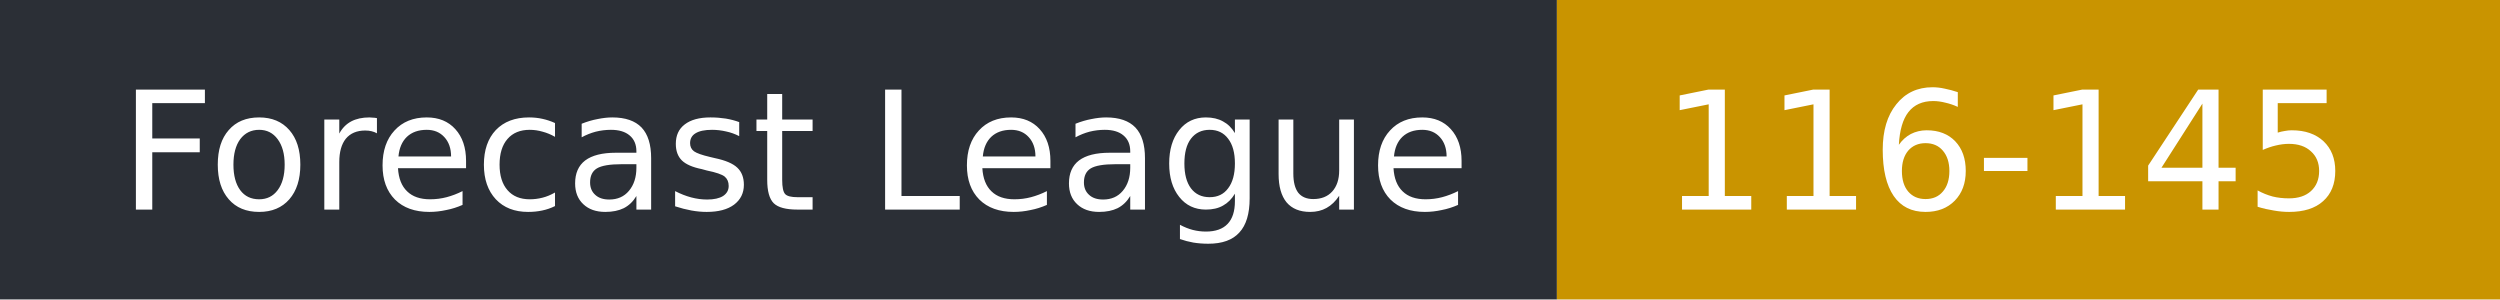
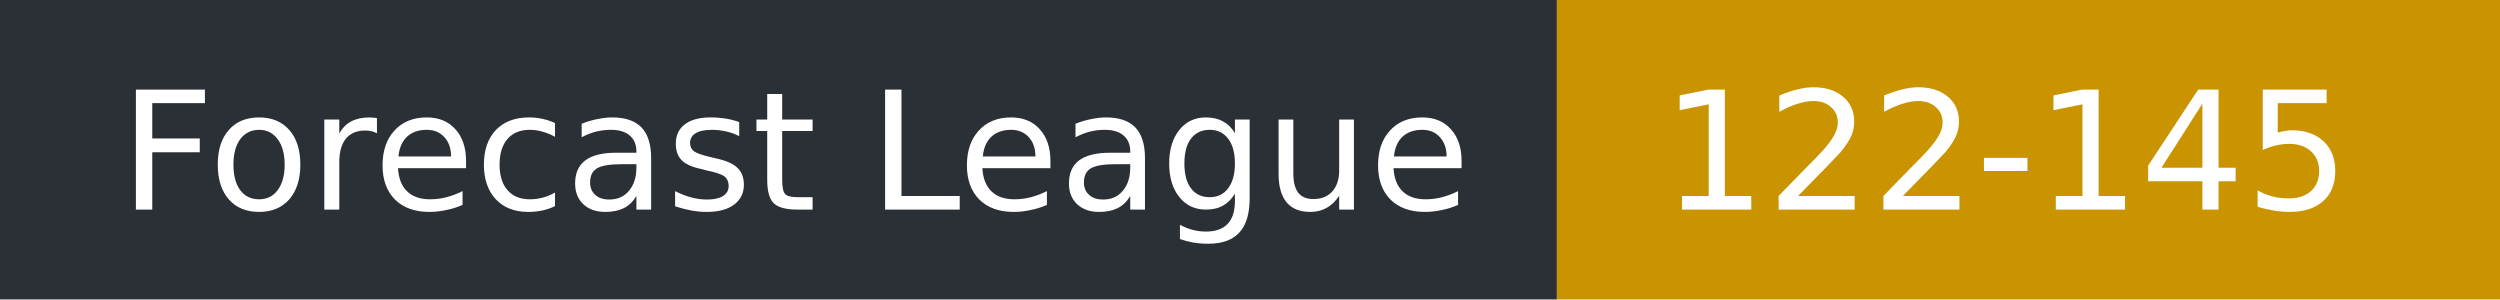
- <svg xmlns="http://www.w3.org/2000/svg" width="167" height="20" role="img" aria-label="Forecast League: 116-145">
+ <svg xmlns="http://www.w3.org/2000/svg" width="167" height="20" role="img" aria-label="Forecast League: 122-145">
  <rect width="104" height="20" fill="#2b2f36" />
  <rect x="104" width="63" height="20" fill="#c99400" />
  <g fill="#fff" font-family="Verdana,DejaVu Sans,sans-serif" font-size="11">
    <text x="8" y="14">Forecast League</text>
-     <text x="111" y="14">116-145</text>
+     <text x="111" y="14">122-145</text>
  </g>
</svg>
